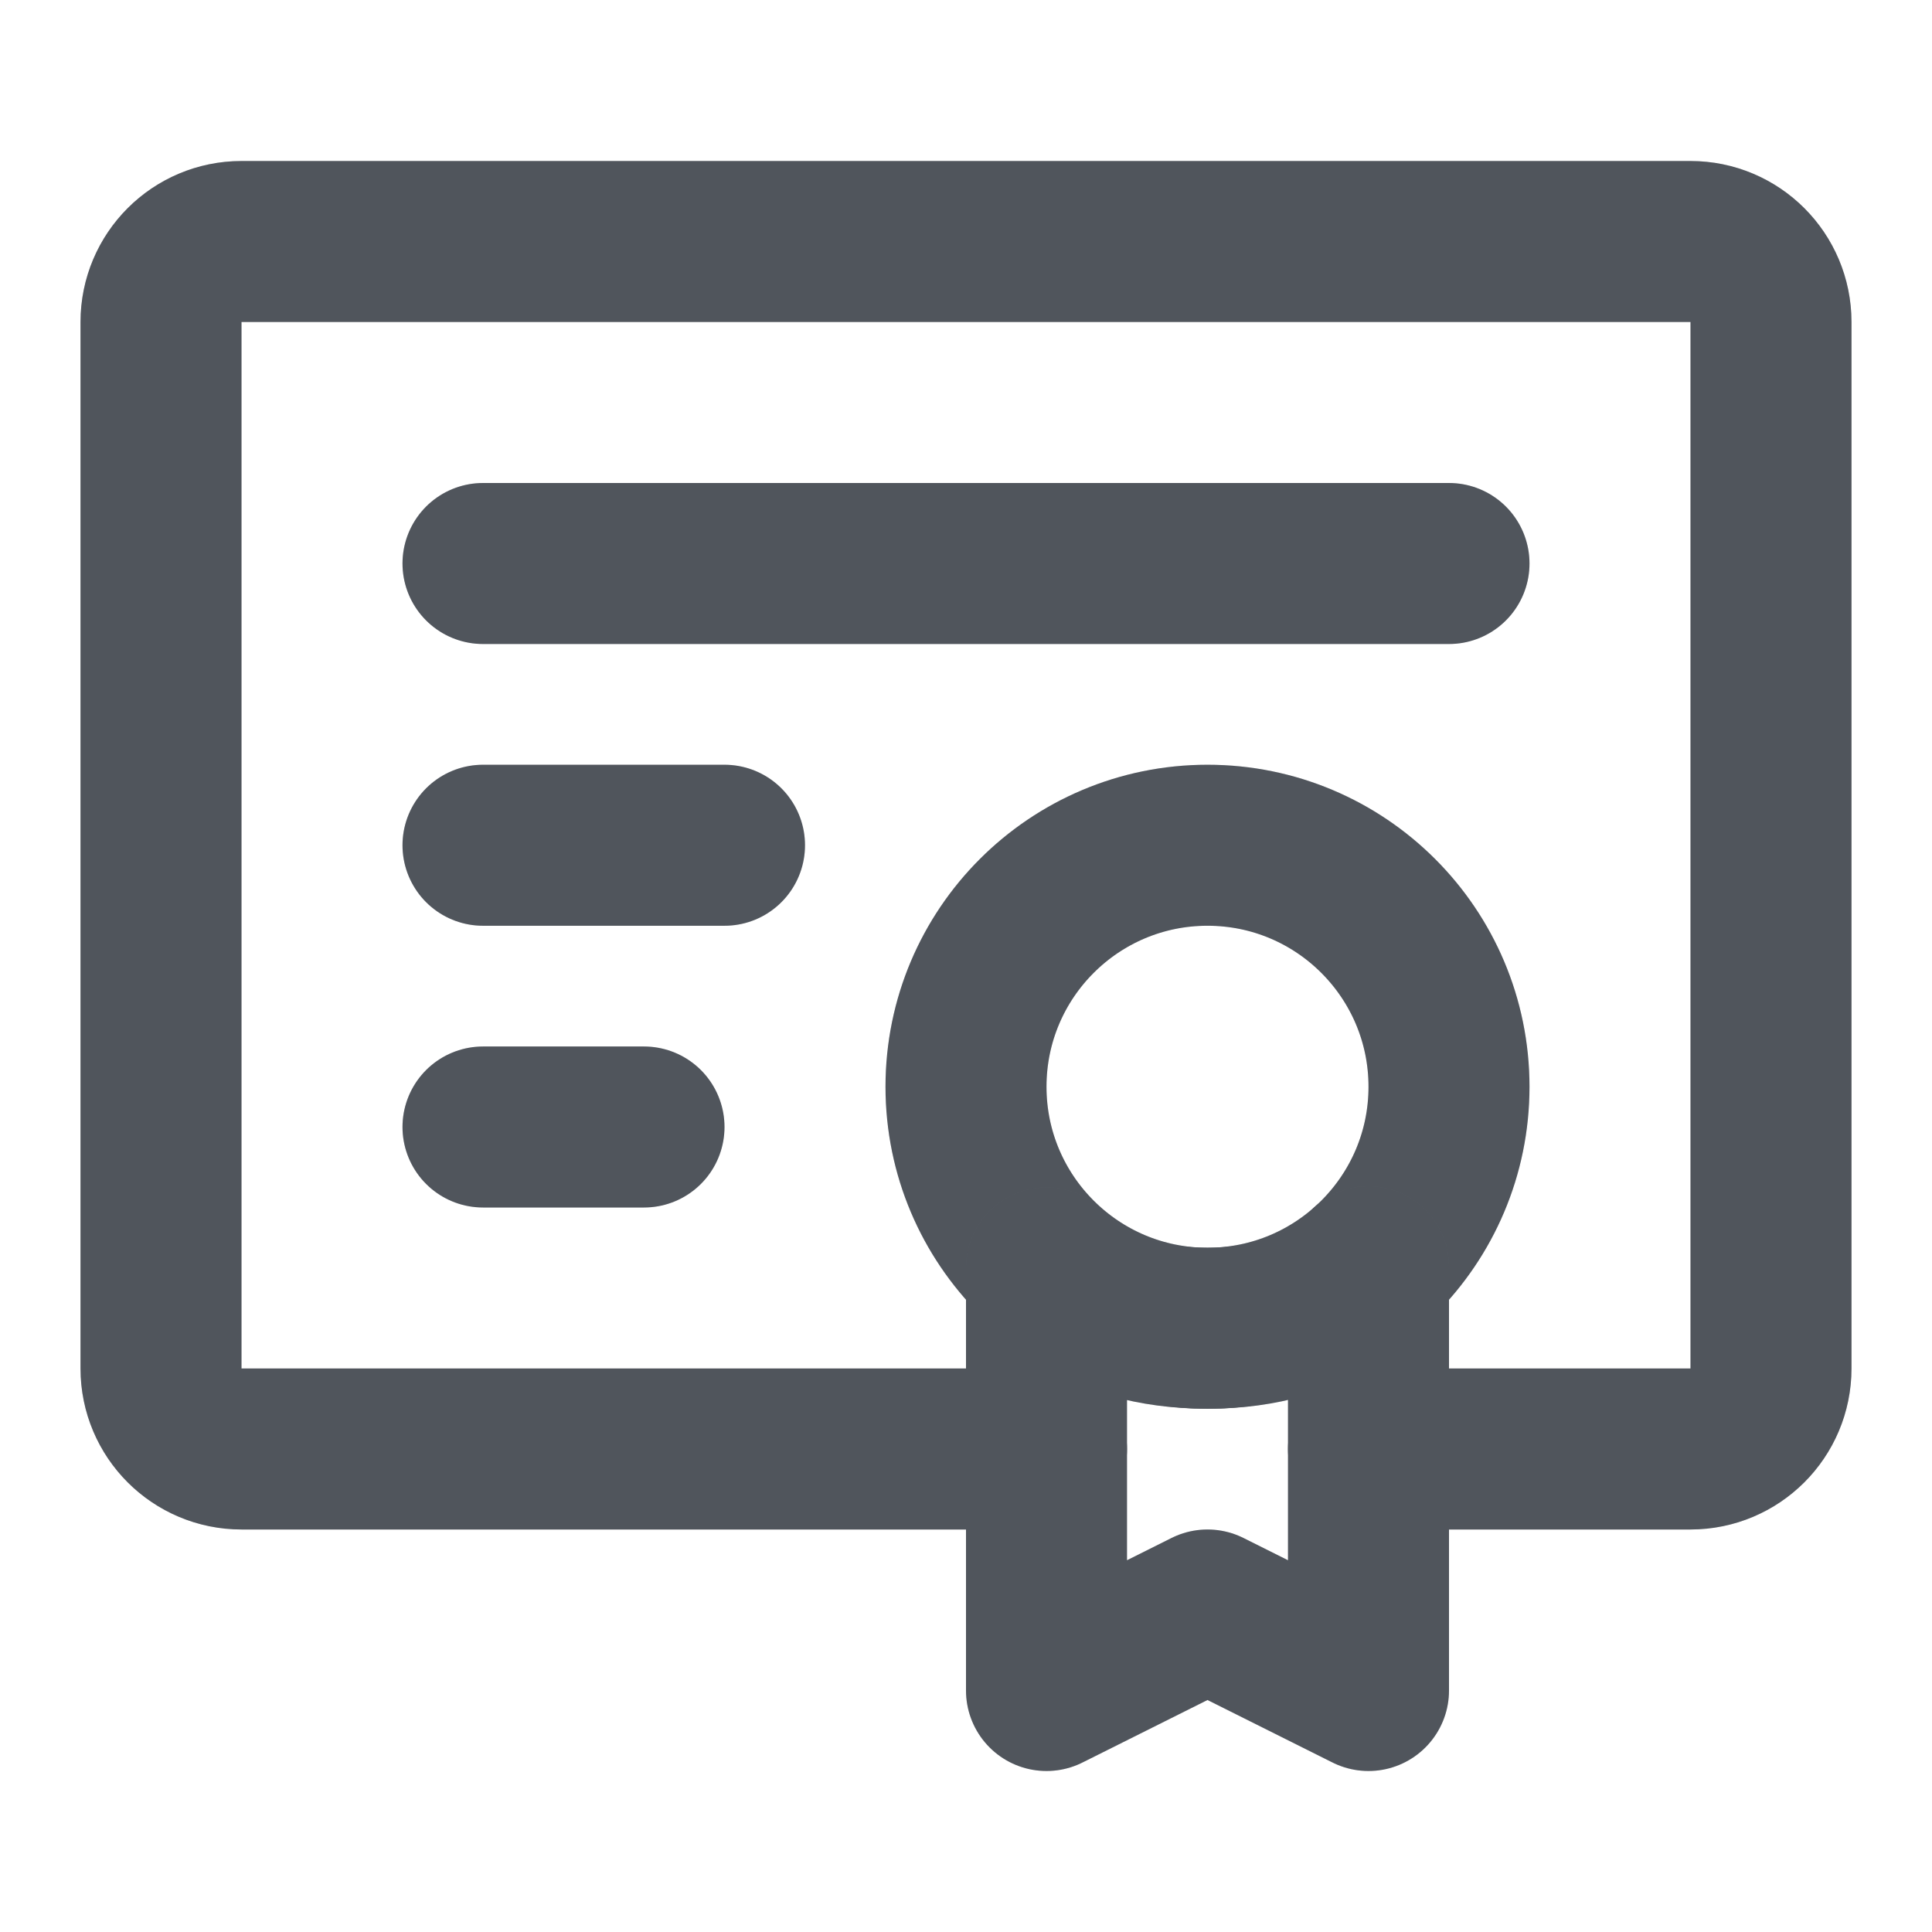
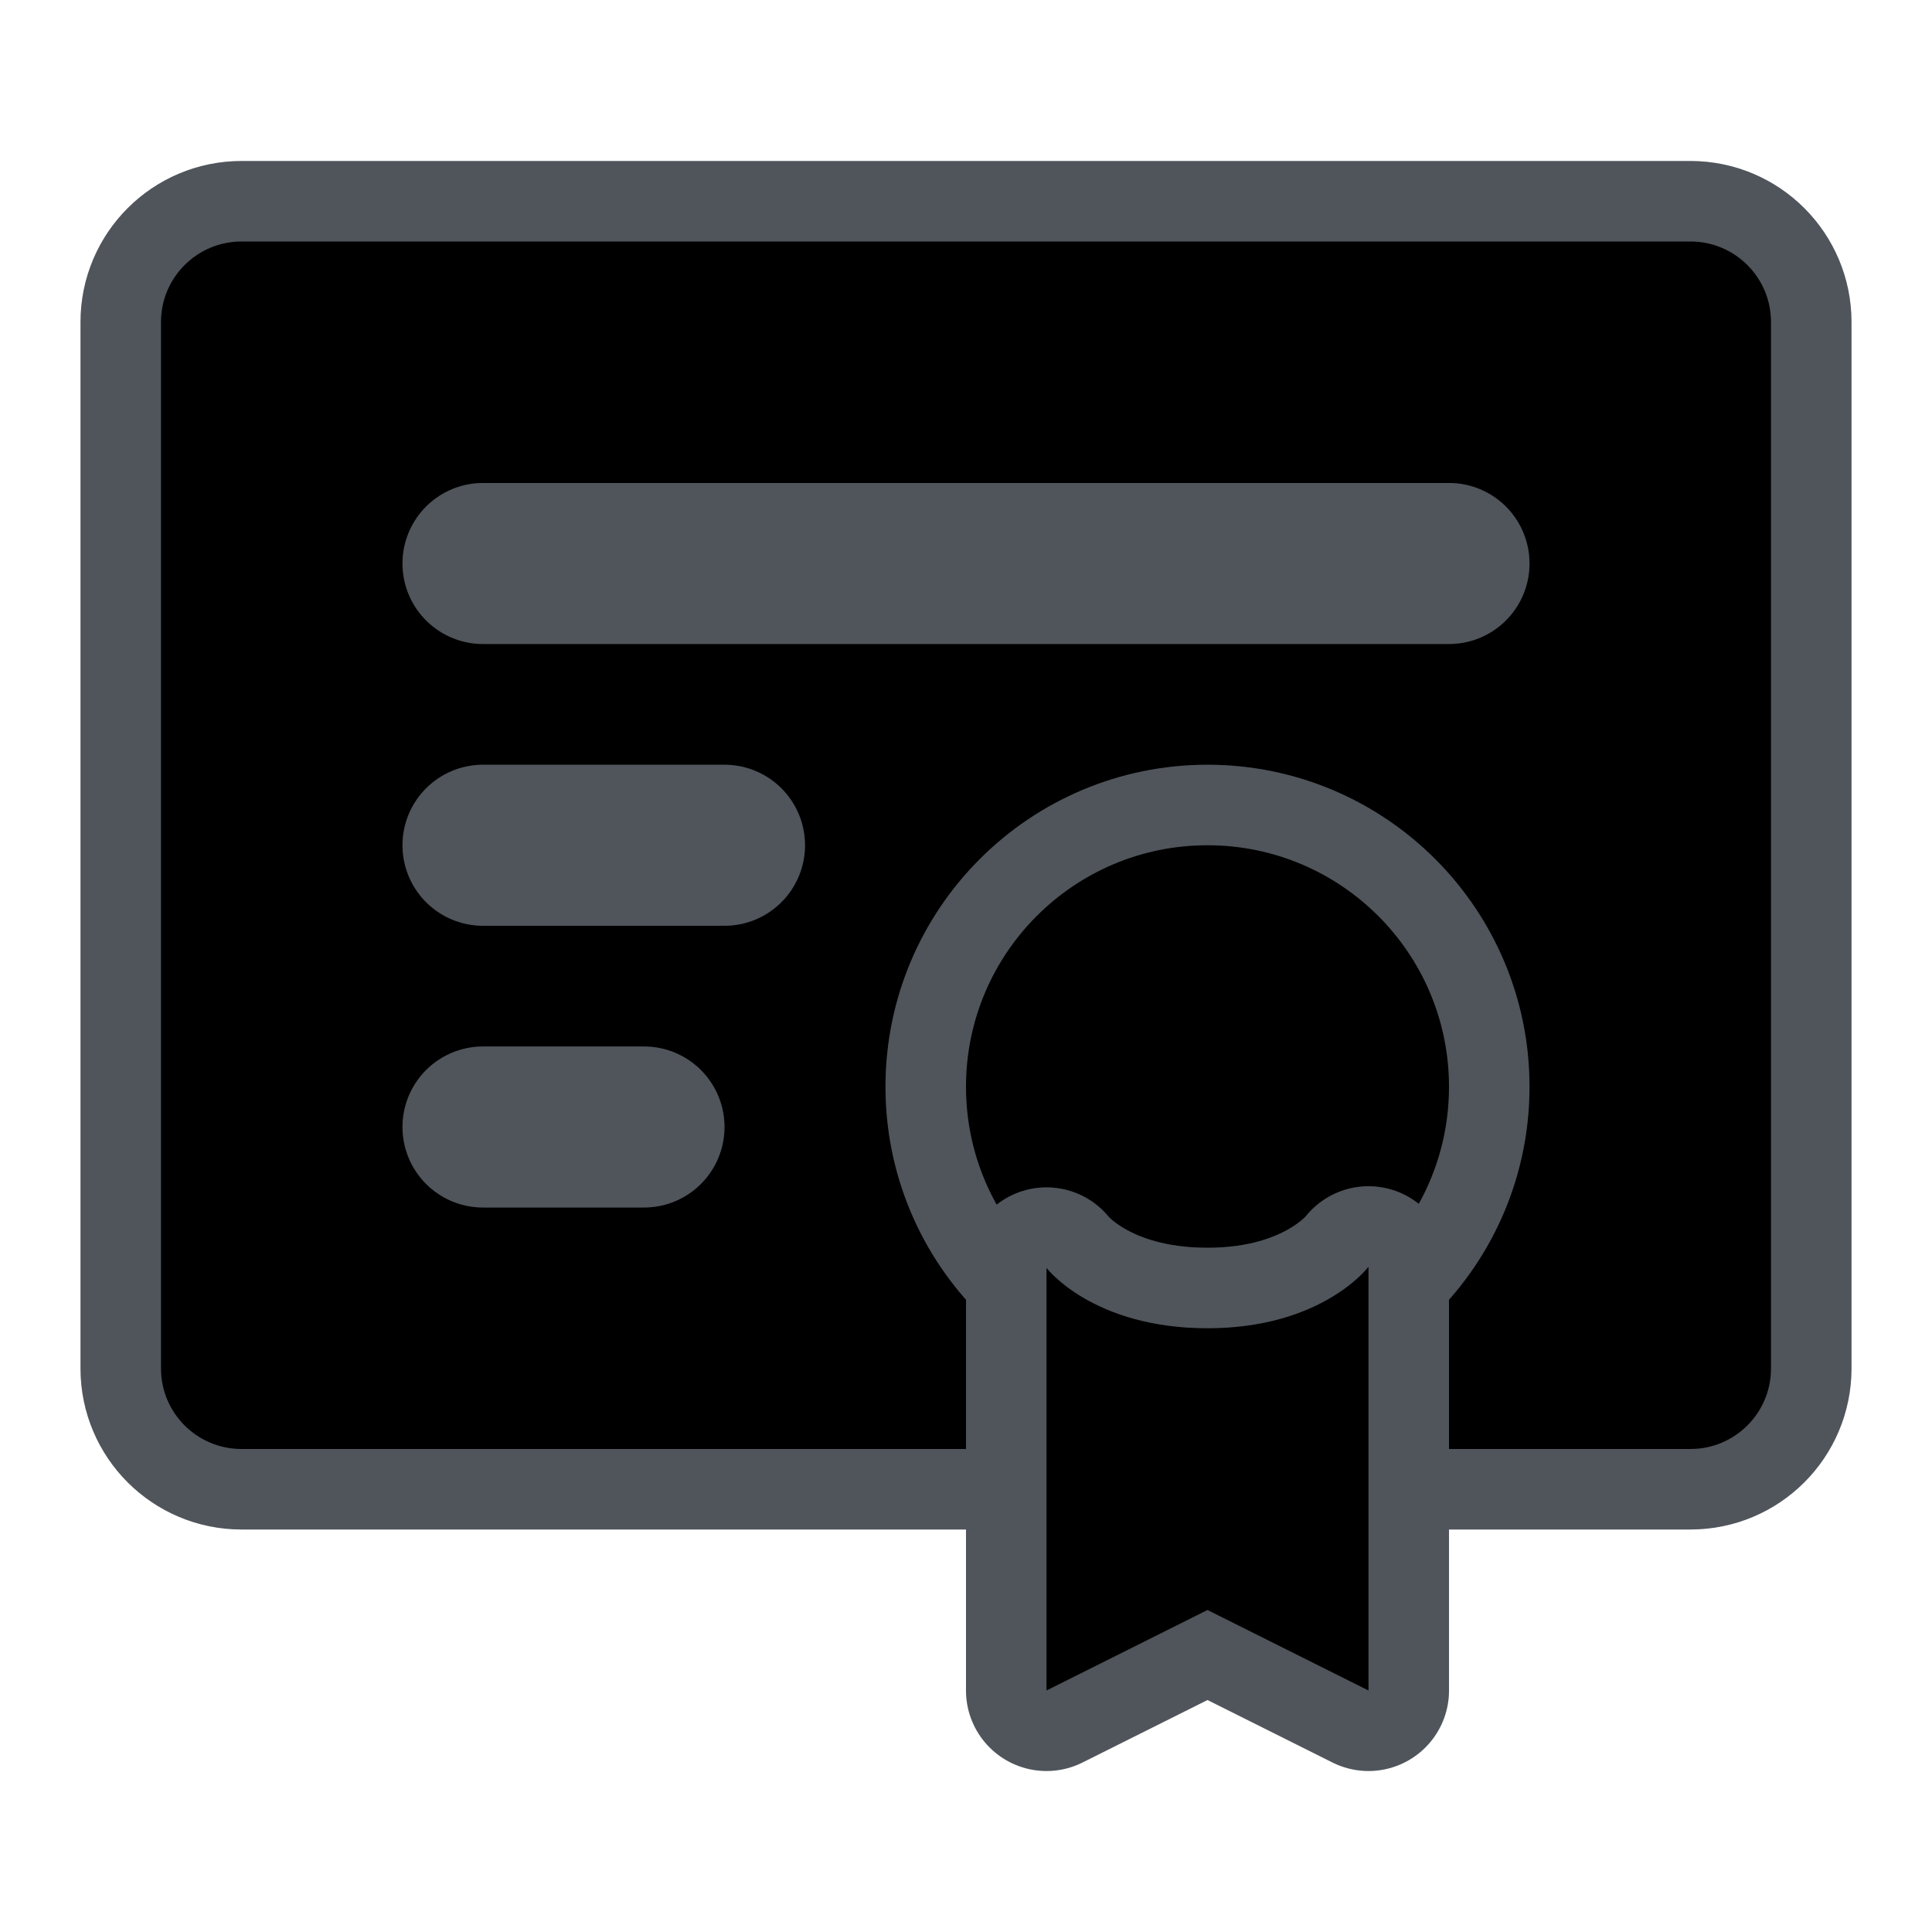
- <svg xmlns="http://www.w3.org/2000/svg" fill="none" viewBox="0 0 24 24">
+ <svg xmlns="http://www.w3.org/2000/svg" viewBox="0 0 24 24">
  <path stroke-linejoin="round" stroke-linecap="round" stroke-width="2" stroke="#646A73" d="M13 18H3a1 1 0 0 1-1-1V4a1 1 0 0 1 1-1h18a1 1 0 0 1 1 1v13a1 1 0 0 1-1 1h-4" />
  <path stroke-linejoin="round" stroke-linecap="round" stroke-width="2" stroke-opacity=".2" stroke="#000" d="M13 18H3a1 1 0 0 1-1-1V4a1 1 0 0 1 1-1h18a1 1 0 0 1 1 1v13a1 1 0 0 1-1 1h-4" />
  <path stroke-linejoin="round" stroke-linecap="round" stroke-width="2" stroke="#646A73" d="M6 7h12" />
  <path stroke-linejoin="round" stroke-linecap="round" stroke-width="2" stroke-opacity=".2" stroke="#000" d="M6 7h12" />
  <path stroke-linejoin="round" stroke-linecap="round" stroke-width="2" stroke="#646A73" d="M6 10.5h3" />
  <path stroke-linejoin="round" stroke-linecap="round" stroke-width="2" stroke-opacity=".2" stroke="#000" d="M6 10.5h3" />
  <path stroke-linejoin="round" stroke-linecap="round" stroke-width="2" stroke="#646A73" d="M6 14h2" />
  <path stroke-linejoin="round" stroke-linecap="round" stroke-width="2" stroke-opacity=".2" stroke="#000" d="M6 14h2" />
  <path stroke-width="2" stroke="#646A73" d="M15 16.5a3 3 0 1 0 0-6 3 3 0 0 0 0 6Z" />
  <path stroke-width="2" stroke-opacity=".2" stroke="#000" d="M15 16.5a3 3 0 1 0 0-6 3 3 0 0 0 0 6Z" />
  <path stroke-linejoin="round" stroke-linecap="round" stroke-width="2" stroke="#646A73" d="m15 20 2 1v-5.264s-.57.764-2 .764c-1.43 0-2-.75-2-.75V21l2-1Z" />
  <path stroke-linejoin="round" stroke-linecap="round" stroke-width="2" stroke-opacity=".2" stroke="#000" d="m15 20 2 1v-5.264s-.57.764-2 .764c-1.43 0-2-.75-2-.75V21l2-1Z" />
</svg>
